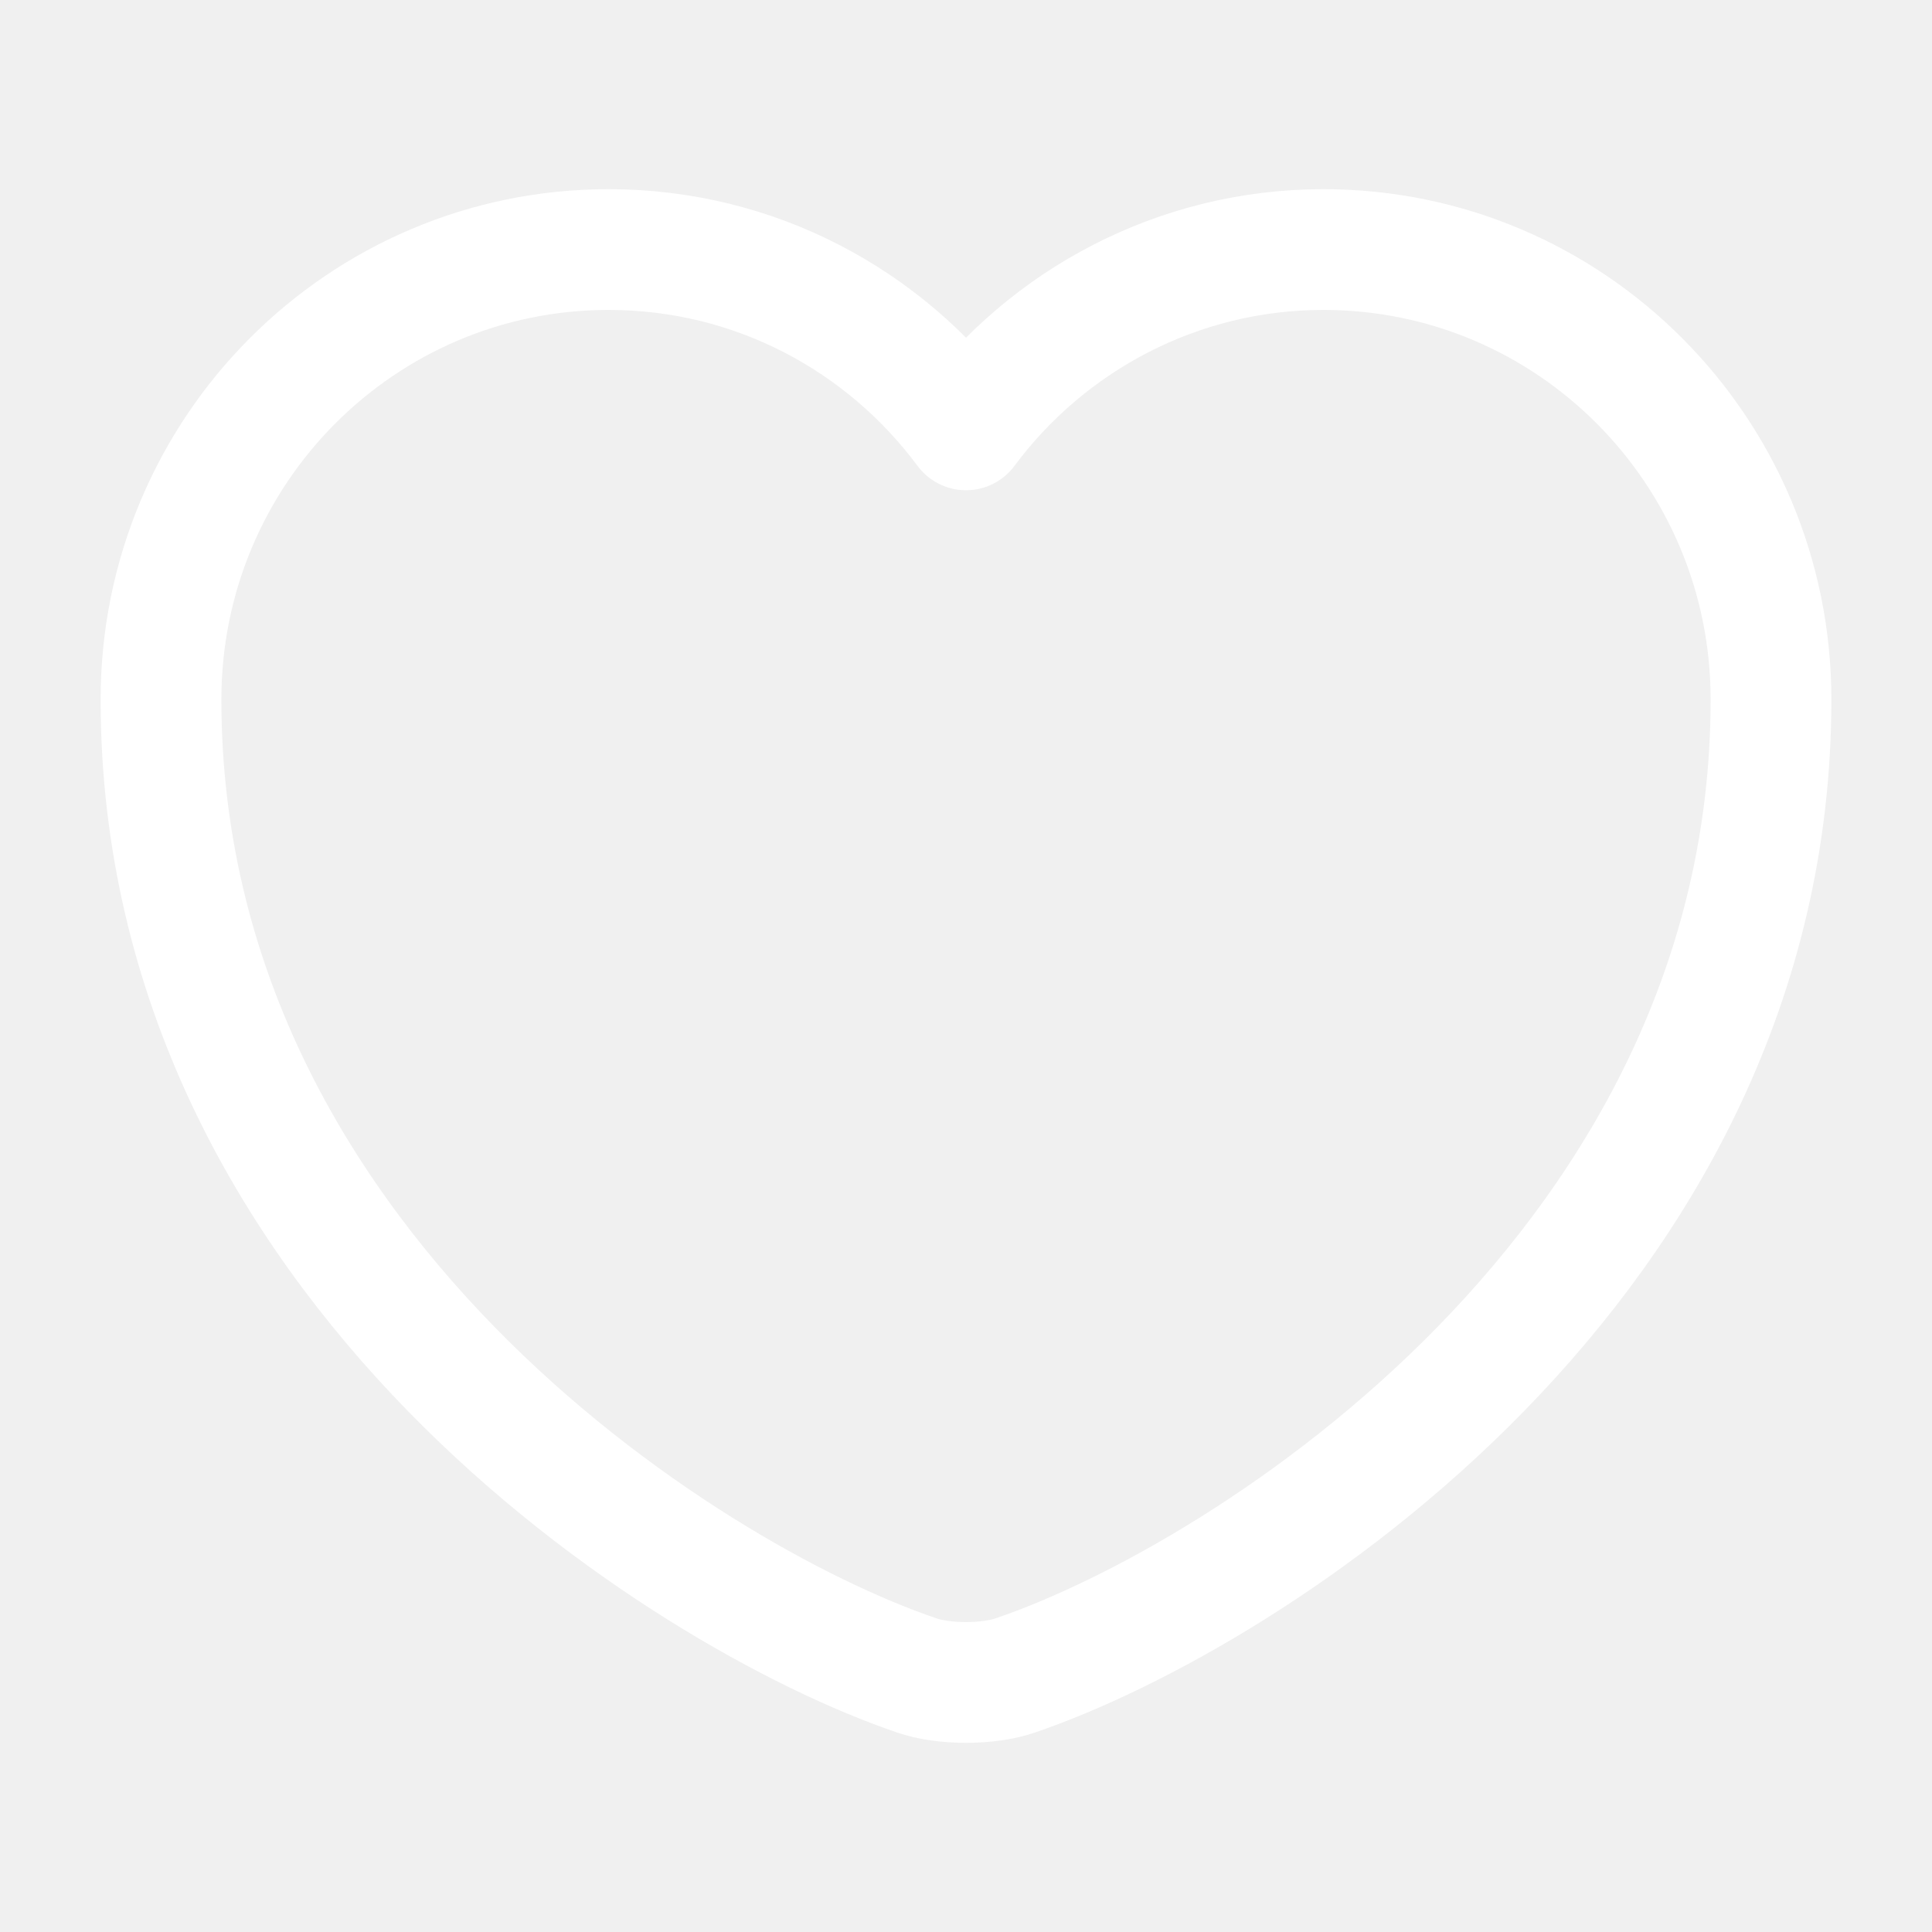
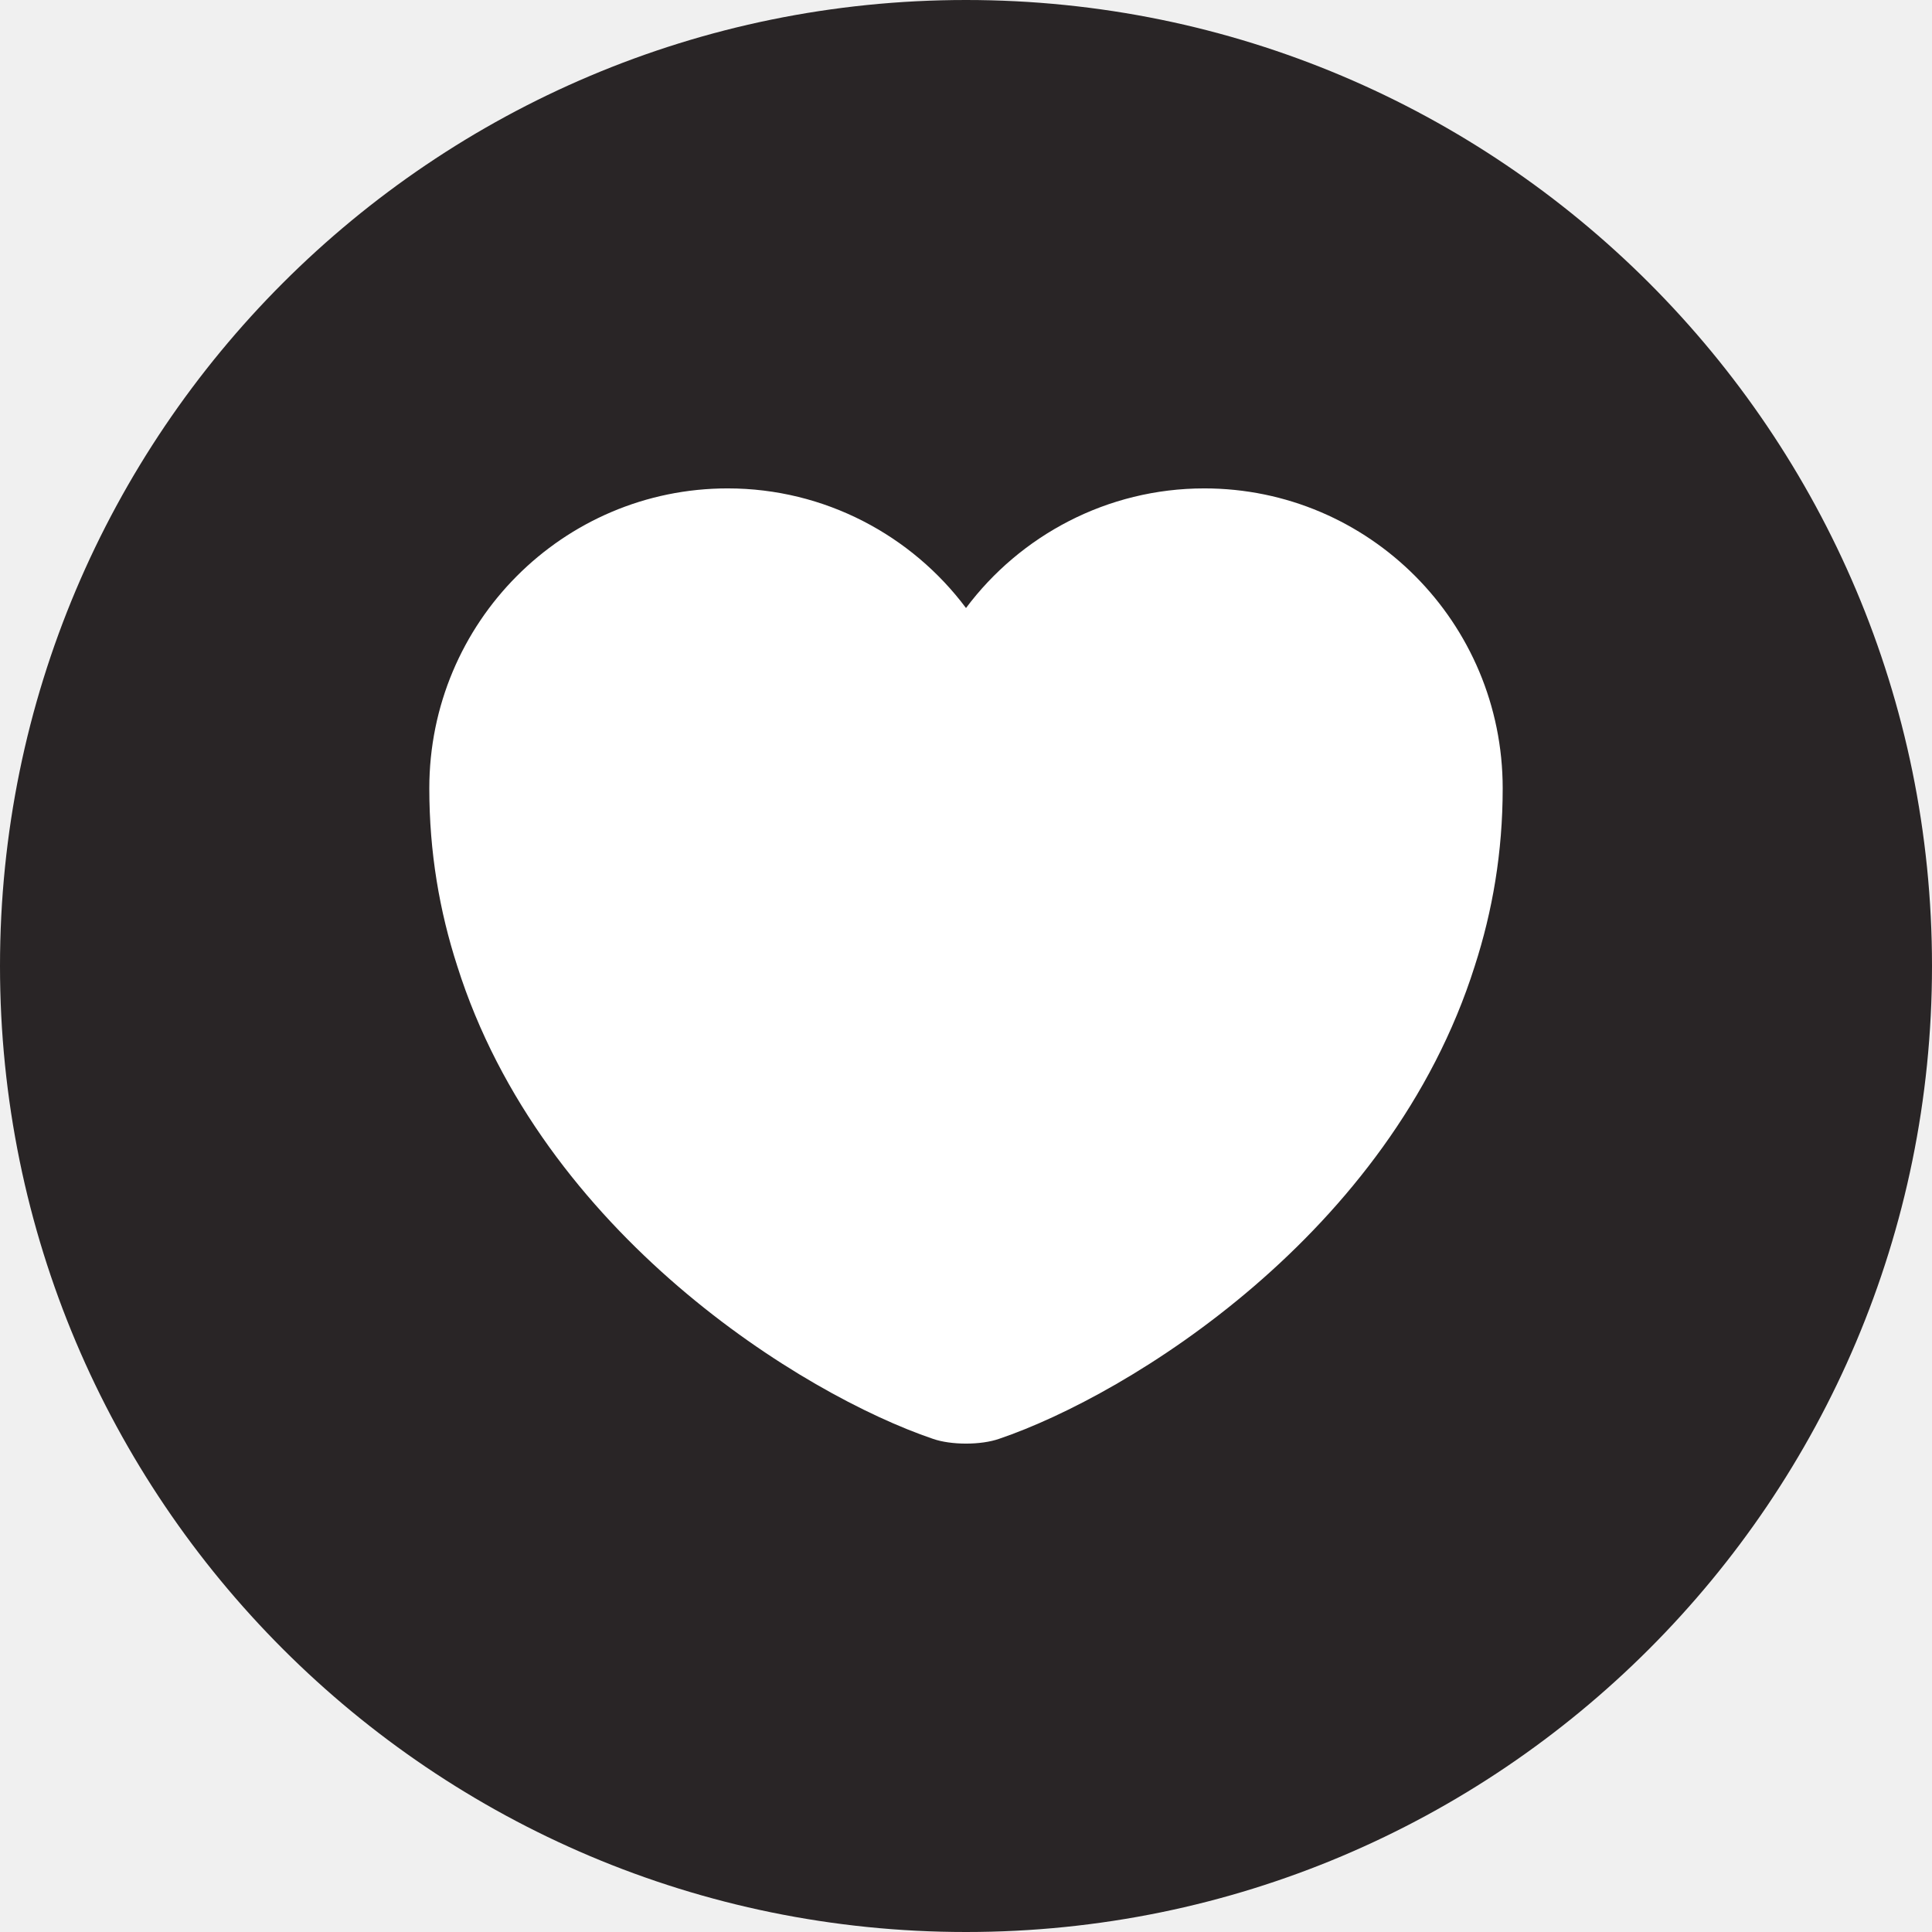
<svg xmlns="http://www.w3.org/2000/svg" width="24" height="24" viewBox="0 0 24 24" fill="none">
-   <path d="M12.62 20.81C12.28 20.93 11.72 20.93 11.38 20.81C8.48 19.82 2 15.69 2 8.69C2 5.6 4.49 3.1 7.56 3.1C9.38 3.1 10.99 3.98 12 5.34C13.01 3.98 14.63 3.1 16.44 3.1C19.51 3.1 22 5.6 22 8.69C22 15.69 15.52 19.82 12.62 20.81Z" stroke="white" stroke-width="1.5" stroke-linecap="round" stroke-linejoin="round" />
+   <rect width="24" height="24" rx="12" fill="#292526" />
+   <path d="M14.96 6.067C13.753 6.067 12.673 6.653 12 7.553C11.327 6.653 10.247 6.067 9.04 6.067C6.993 6.067 5.333 7.733 5.333 9.793C5.333 10.587 5.46 11.32 5.68 12C6.733 15.333 9.98 17.327 11.587 17.873C11.813 17.953 12.187 17.953 12.413 17.873C14.02 17.327 17.267 15.333 18.32 12C18.54 11.32 18.667 10.587 18.667 9.793C18.667 7.733 17.007 6.067 14.96 6.067Z" fill="white" />
</svg>
